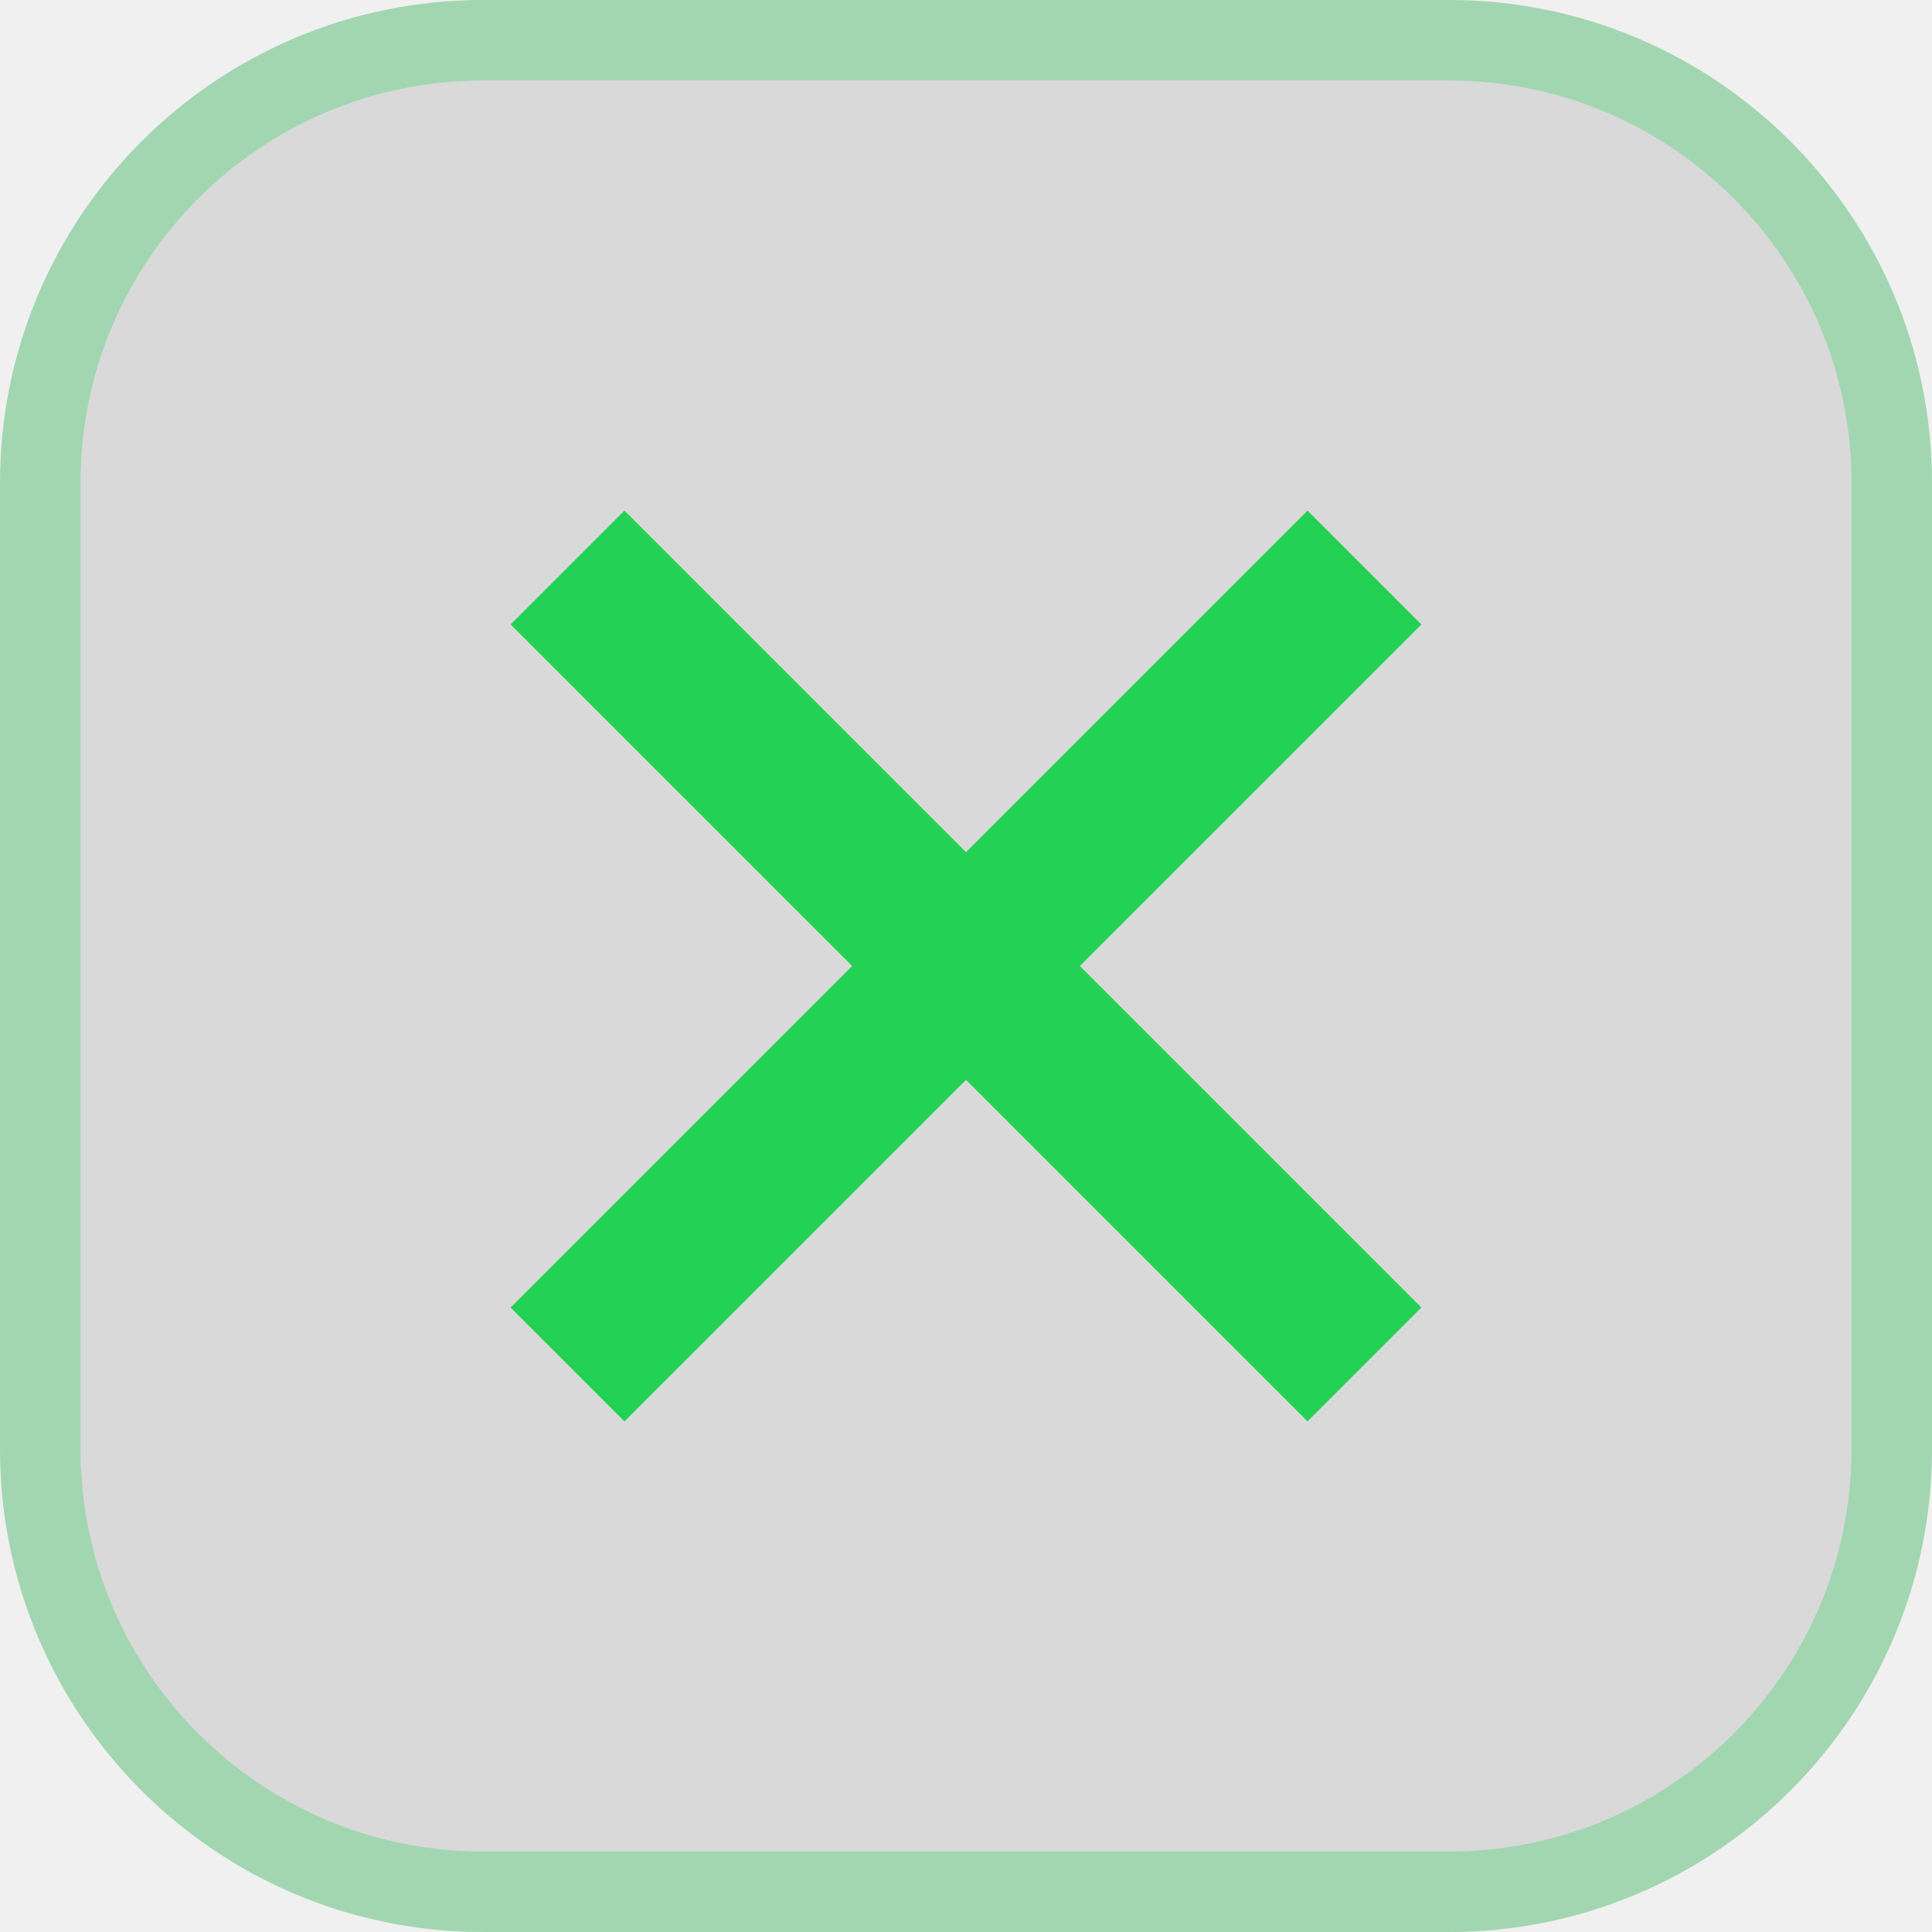
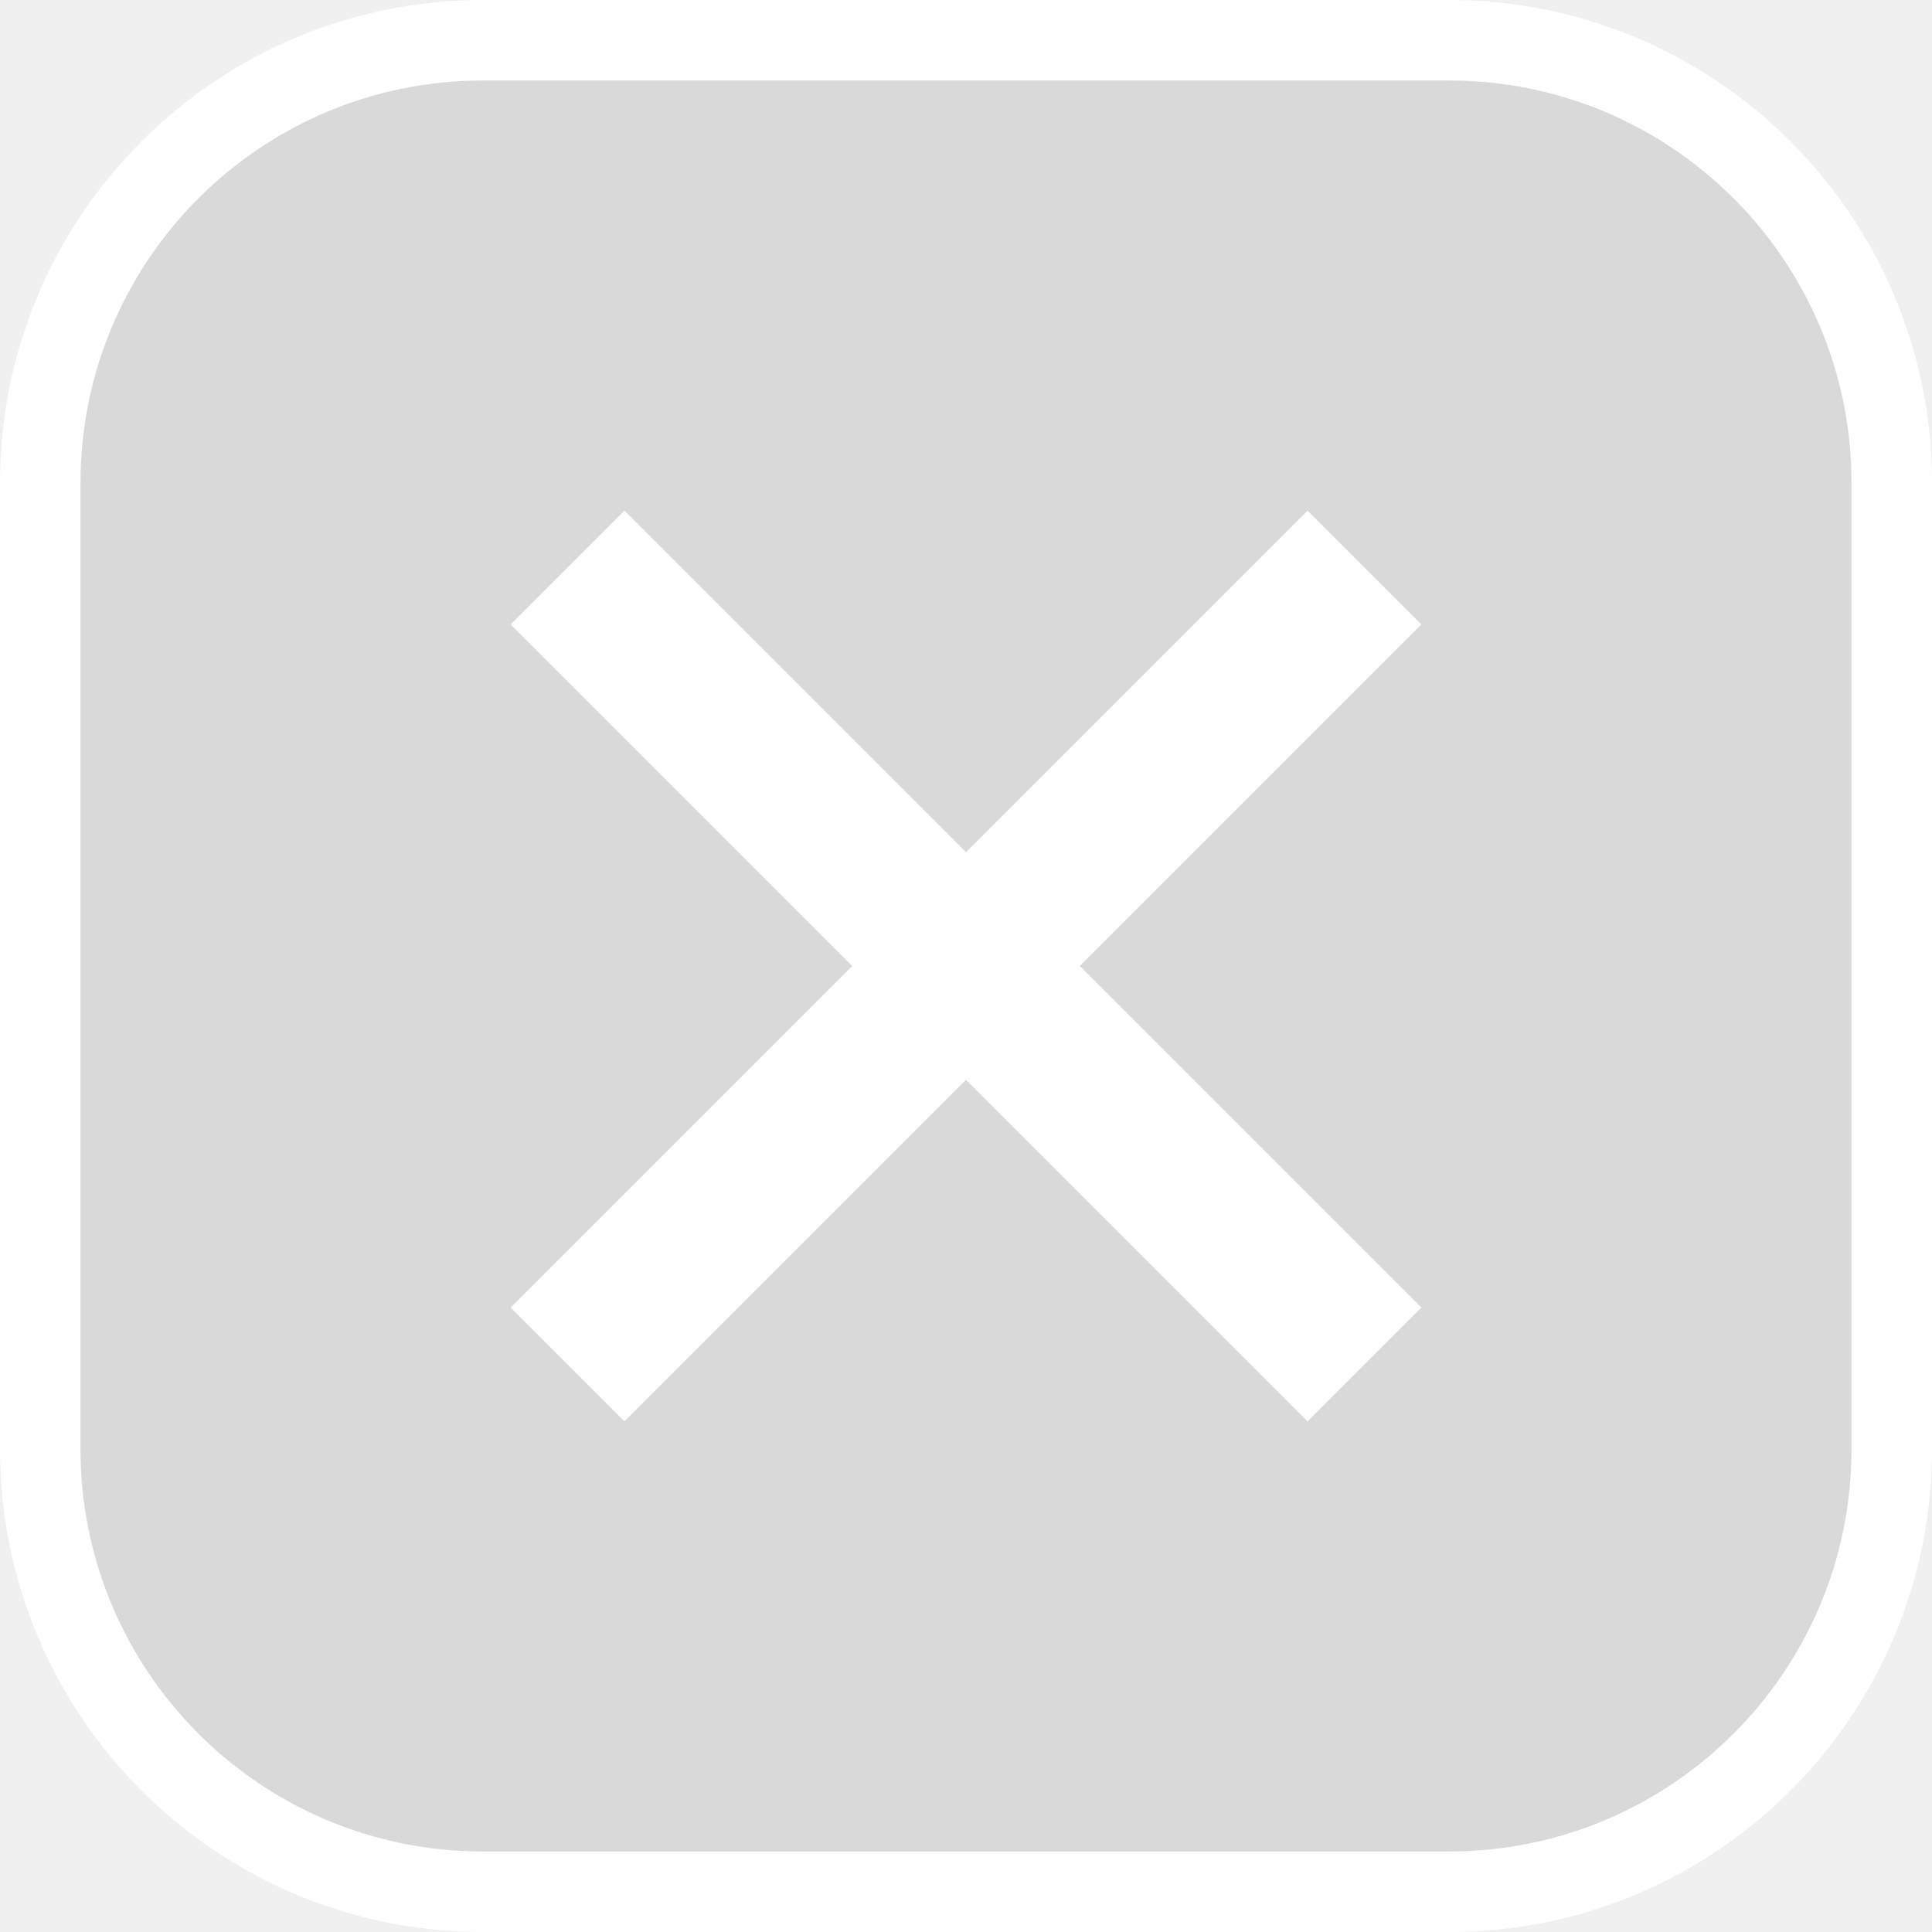
<svg xmlns="http://www.w3.org/2000/svg" width="24" height="24" viewBox="0 0 24 24" fill="none">
-   <rect width="24" height="24" rx="6" transform="matrix(1 0 0 -1 0 24)" fill="#0C0F0C" fill-opacity="0.1" />
-   <rect x="0.5" y="-0.5" width="23" height="23" rx="5.5" transform="matrix(1 0 0 -1 0 23)" stroke="#23D154" stroke-opacity="0.3" />
-   <rect x="7.757" y="6.343" width="14" height="2" transform="rotate(45 7.75732 6.34326)" fill="#23D154" />
-   <rect x="6.343" y="16.243" width="14" height="2" transform="rotate(-45 6.34314 16.2427)" fill="#23D154" />
+   <rect x="0.5" y="-0.5" width="23" height="23" rx="5.5" transform="matrix(1 0 0 -1 0 23)" fill="#0C0D0F" fill-opacity="0.1" stroke="white" />
+   <rect x="7.757" y="6.343" width="14" height="2" transform="rotate(45 7.75684 6.34326)" fill="white" />
+   <rect x="6.343" y="16.243" width="14" height="2" transform="rotate(-45 6.34277 16.2427)" fill="white" />
</svg>
